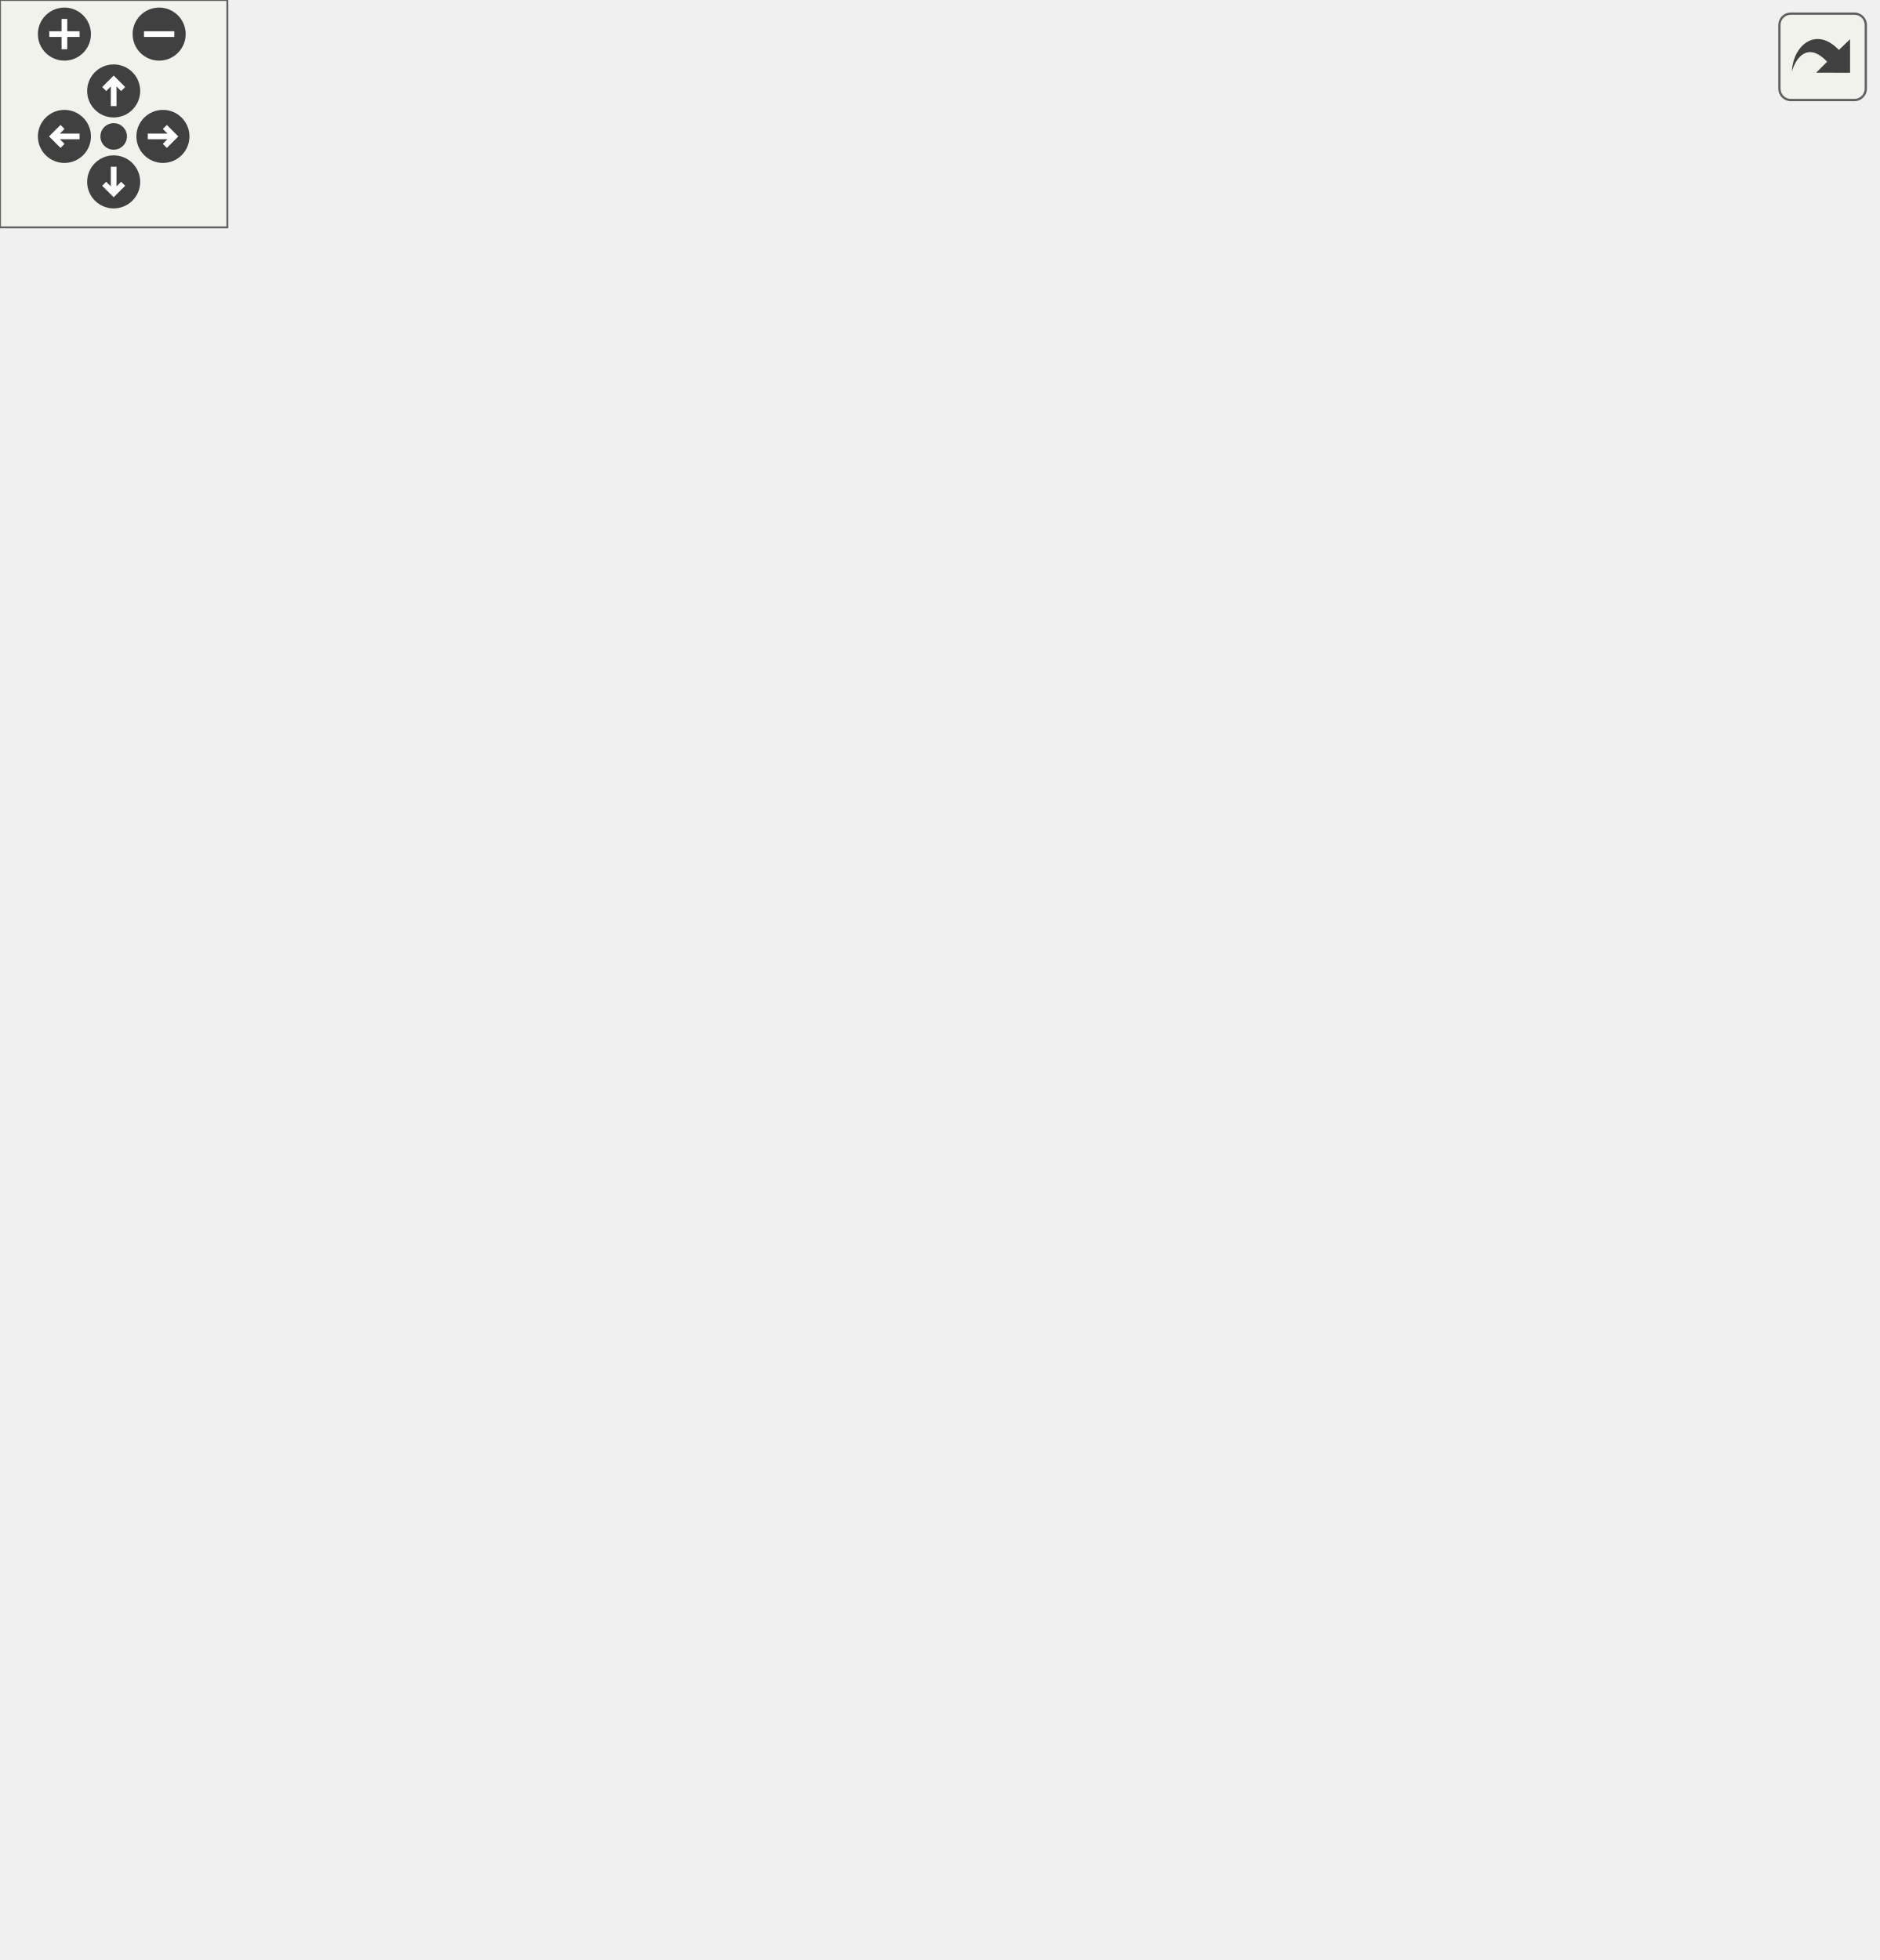
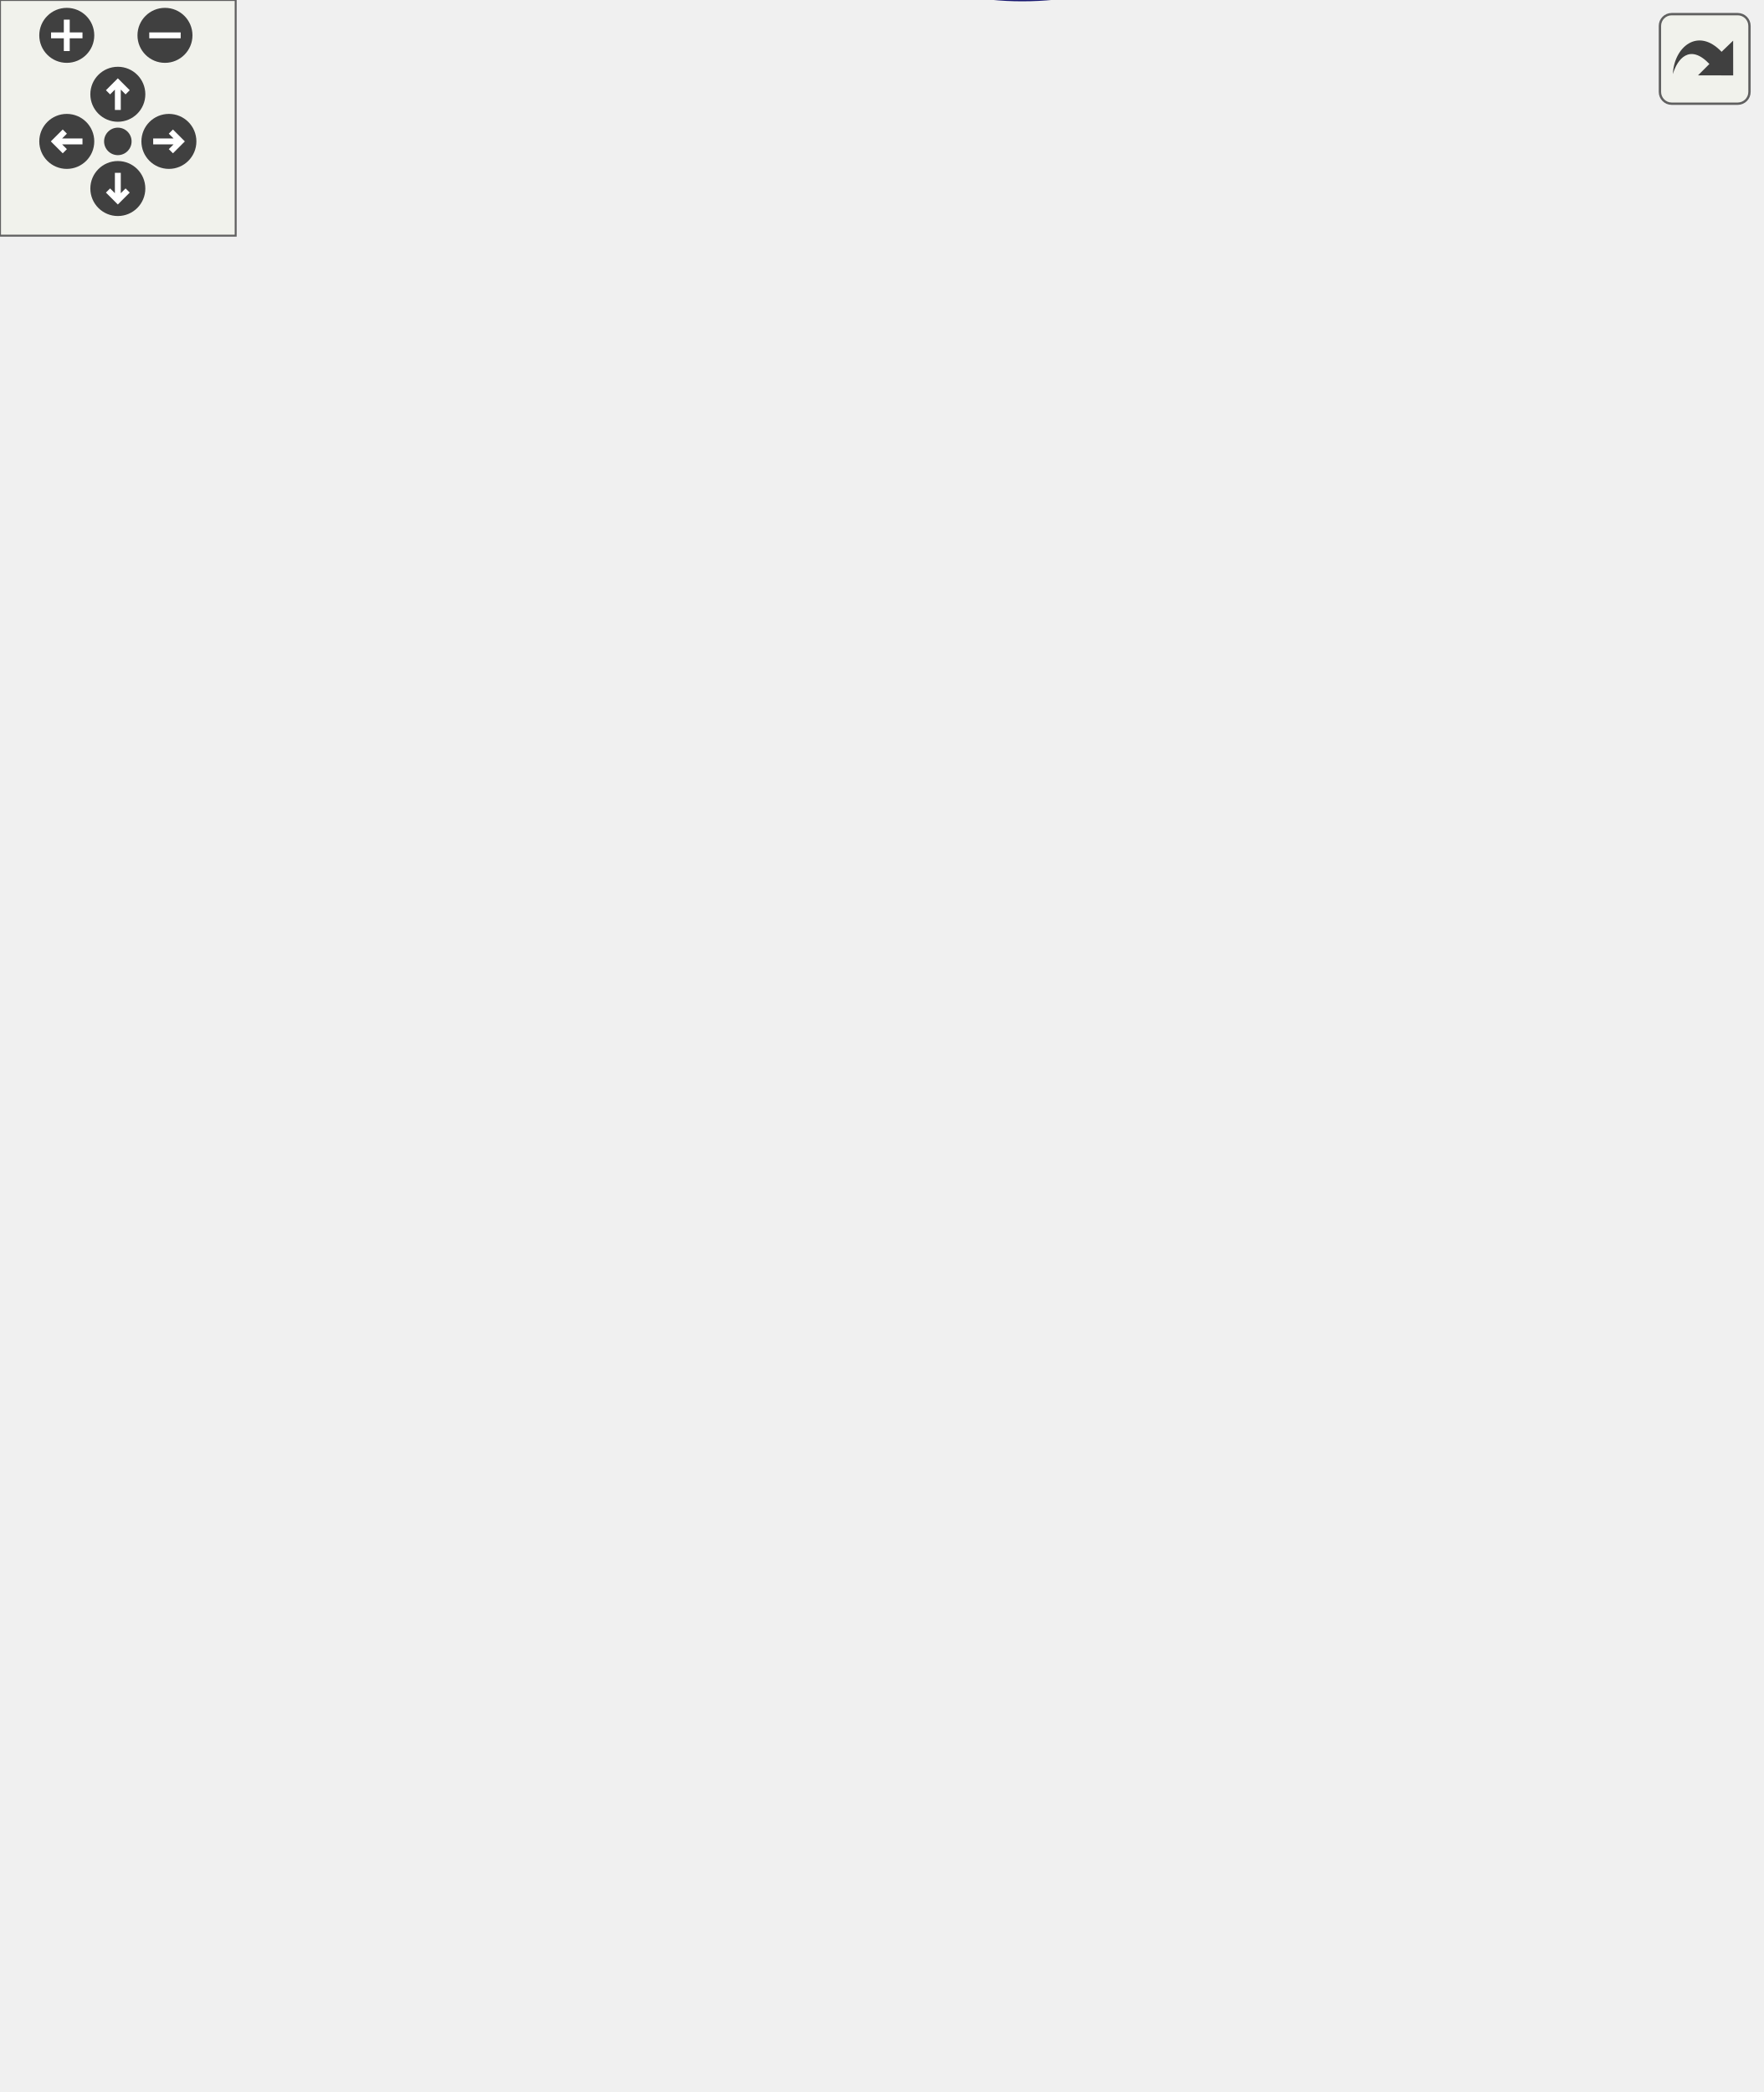
<svg xmlns="http://www.w3.org/2000/svg" xmlns:xlink="http://www.w3.org/1999/xlink" id="main" version="1.1" xml:space="preserve">
  <style type="text/css">
.edge:hover path { stroke: red; }
.edge:hover polygon { stroke: red; fill: red; }
</style>
  <defs>
    <circle id="rim" cx="0" cy="0" r="7" />
    <circle id="rim2" cx="0" cy="0" r="3.5" />
    <g id="zoomPlus">
      <use xlink:href="#rim" fill="#404040">
        <set attributeName="fill" to="#808080" begin="zoomplus.mouseover" end="zoomplus.mouseout" />
      </use>
      <path d="M-4,0h8M0,-4v8" fill="none" stroke="white" stroke-width="1.5" pointer-events="none" />
    </g>
    <g id="zoomMin">
      <use xlink:href="#rim" fill="#404040">
        <set attributeName="fill" to="#808080" begin="zoomminus.mouseover" end="zoomminus.mouseout" />
      </use>
      <path d="M-4,0h8" fill="none" stroke="white" stroke-width="1.5" pointer-events="none" />
    </g>
    <g id="dirArrow">
      <path fill="none" stroke="white" stroke-width="1.5" d="M0,-3.0v7 M-2.5,-0.5L0,-3.0L2.5,-0.5" />
    </g>
    <g id="resetDef">
      <use xlink:href="#rim2" fill="#404040">
        <set attributeName="fill" to="#808080" begin="reset.mouseover" end="reset.mouseout" />
      </use>
    </g>
  </defs>
  <svg id="graph" class="graph">
    <g id="viewport">
      <g id="node1" class="node">
        <g id="a_node1">
          <a xlink:title="Global lexing function, that traverses readline's string and separate in tokens.">
-             <polygon fill="#bfbfbf" stroke="black" points="0,-114.5 0,-133.5 41,-133.5 41,-114.5 0,-114.5" />
-             <text text-anchor="middle" x="20.5" y="-121.5" font-family="Helvetica,sans-Serif" font-size="10.00">lexer</text>
+             <polygon fill="#bfbfbf" stroke="black" points="0,-319.86 0,-338.86 41,-338.86 41,-319.86 0,-319.86" />
+             <text text-anchor="middle" x="20.5" y="-326.86" font-family="Helvetica,sans-Serif" font-size="10.00">lexer</text>
          </a>
        </g>
      </g>
      <g id="node2" class="node">
        <g id="a_node2">
          <a xlink:href="token__utils_8c.html#abe4c47d3831fc3c644e4b78391dfa502" target="_top" xlink:title="Method of append is a linked list with pointers.">
-             <polygon fill="none" stroke="black" points="77,-304.5 77,-323.5 162,-323.5 162,-304.5 77,-304.5" />
-             <text text-anchor="middle" x="119.5" y="-311.5" font-family="Helvetica,sans-Serif" font-size="10.00">append_token</text>
+             <polygon fill="none" stroke="black" points="77,-452.86 77,-471.86 162,-471.86 162,-452.86 77,-452.86" />
+             <text text-anchor="middle" x="119.5" y="-459.86" font-family="Helvetica,sans-Serif" font-size="10.00">append_token</text>
          </a>
        </g>
      </g>
      <g id="edge1" class="edge">
-         <path fill="none" stroke="midnightblue" d="M22.36,-133.76C25.26,-161.29 36.84,-240.8 77,-290 79.72,-293.34 83.04,-296.31 86.6,-298.92" />
-         <polygon fill="midnightblue" stroke="midnightblue" points="84.87,-301.96 95.19,-304.37 88.63,-296.06 84.87,-301.96" />
+         <path fill="none" stroke="midnightblue" d="M23.78,-338.92C29.35,-360.32 45.5,-412.6 77,-443.36 78.45,-444.77 80.02,-446.09 81.67,-447.32" />
+         <polygon fill="midnightblue" stroke="midnightblue" points="80.12,-450.48 90.47,-452.76 83.8,-444.53 80.12,-450.48" />
      </g>
      <g id="node3" class="node">
        <g id="a_node3">
-           <a xlink:href="lexer_8c.html#a36667927c23670d83624ca9049adfc2d" target="_top" xlink:title="Check if the char is one of the possible operator, currently '&lt;', '&gt;' or '|'.">
-             <polygon fill="none" stroke="black" points="217.5,-437.5 217.5,-456.5 315.5,-456.5 315.5,-437.5 217.5,-437.5" />
-             <text text-anchor="middle" x="266.5" y="-444.5" font-family="Helvetica,sans-Serif" font-size="10.00">is_char_operator</text>
+           <a xlink:href="token__utils_8c.html#ab3d9f0b7ddaf8661f8a3b3243d33bce7" target="_top" xlink:title="Free t_token entire linked list.">
+             <polygon fill="none" stroke="black" points="82.5,-414.86 82.5,-433.86 156.5,-433.86 156.5,-414.86 82.5,-414.86" />
+             <text text-anchor="middle" x="119.5" y="-421.86" font-family="Helvetica,sans-Serif" font-size="10.00">free_tokens</text>
          </a>
        </g>
      </g>
      <g id="edge2" class="edge">
-         <path fill="none" stroke="midnightblue" d="M23.03,-133.71C27.28,-157.7 41.36,-220.46 77,-257 105.89,-286.63 135.11,-263.55 162,-295 201.79,-341.55 154.92,-384.48 198,-428 201.04,-431.07 204.52,-433.65 208.28,-435.82" />
-         <polygon fill="midnightblue" stroke="midnightblue" points="206.92,-439.05 217.45,-440.18 209.92,-432.72 206.92,-439.05" />
+         <path fill="none" stroke="midnightblue" d="M26.4,-338.99C34.83,-354.73 53.46,-386.14 77,-405.36 78.99,-406.98 81.14,-408.5 83.37,-409.91" />
+         <polygon fill="midnightblue" stroke="midnightblue" points="81.84,-413.06 92.29,-414.83 85.22,-406.93 81.84,-413.06" />
      </g>
      <g id="node4" class="node">
        <g id="a_node4">
-           <a xlink:href="lexer__utils_8c.html#a5226e7cc8fd04bded427425b8bee4439" target="_top" xlink:title="Initialize t_lexer.">
-             <polygon fill="none" stroke="black" points="93,-0.5 93,-19.5 146,-19.5 146,-0.5 93,-0.5" />
-             <text text-anchor="middle" x="119.5" y="-7.5" font-family="Helvetica,sans-Serif" font-size="10.00">lex_init</text>
+           <a xlink:href="lexer_8c.html#a36667927c23670d83624ca9049adfc2d" target="_top" xlink:title="Check if the char is one of the possible operator, currently '&lt;', '&gt;' or '|'.">
+             <polygon fill="none" stroke="black" points="217.5,-262.86 217.5,-281.86 315.5,-281.86 315.5,-262.86 217.5,-262.86" />
+             <text text-anchor="middle" x="266.5" y="-269.86" font-family="Helvetica,sans-Serif" font-size="10.00">is_char_operator</text>
          </a>
        </g>
      </g>
      <g id="edge3" class="edge">
-         <path fill="none" stroke="midnightblue" d="M24.86,-114.36C31.82,-95.6 49.53,-53.87 77,-29 79.15,-27.06 81.53,-25.28 84.03,-23.66" />
-         <polygon fill="midnightblue" stroke="midnightblue" points="85.81,-26.68 92.86,-18.77 82.41,-20.56 85.81,-26.68" />
+         <path fill="none" stroke="midnightblue" d="M41.22,-323.8C51.8,-320.88 65.08,-317.3 77,-314.36 121.49,-303.4 172.19,-292.17 209.8,-284.09" />
+         <polygon fill="midnightblue" stroke="midnightblue" points="211,-287.41 220.04,-281.89 209.53,-280.57 211,-287.41" />
      </g>
      <g id="node5" class="node">
        <g id="a_node5">
+           <a xlink:href="lexer__utils_8c.html#a5226e7cc8fd04bded427425b8bee4439" target="_top" xlink:title="Initialize t_lexer.">
+             <polygon fill="none" stroke="black" points="93,-148.86 93,-167.86 146,-167.86 146,-148.86 93,-148.86" />
+             <text text-anchor="middle" x="119.5" y="-155.86" font-family="Helvetica,sans-Serif" font-size="10.00">lex_init</text>
+           </a>
+         </g>
+       </g>
+       <g id="edge4" class="edge">
+         <path fill="none" stroke="midnightblue" d="M22.44,-319.86C25.49,-293.8 37.35,-220.28 77,-177.36 79.02,-175.18 81.33,-173.23 83.82,-171.49" />
+         <polygon fill="midnightblue" stroke="midnightblue" points="85.81,-174.38 92.72,-166.35 82.31,-168.31 85.81,-174.38" />
+       </g>
+       <g id="node6" class="node">
+         <g id="a_node6">
          <a xlink:href="lexer_8c.html#a4224de0ac9d722a19a477ae2880f54da" target="_top" xlink:title="Make the operator in the global string a token.">
-             <polygon fill="none" stroke="black" points="80.5,-76.5 80.5,-95.5 158.5,-95.5 158.5,-76.5 80.5,-76.5" />
-             <text text-anchor="middle" x="119.5" y="-83.5" font-family="Helvetica,sans-Serif" font-size="10.00">lex_operator</text>
-           </a>
-         </g>
-       </g>
-       <g id="edge4" class="edge">
-         <path fill="none" stroke="midnightblue" d="M41.13,-116.31C53.54,-111.45 69.93,-105.03 84.42,-99.35" />
-         <polygon fill="midnightblue" stroke="midnightblue" points="86.04,-102.47 94.08,-95.57 83.49,-95.96 86.04,-102.47" />
+             <polygon fill="none" stroke="black" points="80.5,-338.86 80.5,-357.86 158.5,-357.86 158.5,-338.86 80.5,-338.86" />
+             <text text-anchor="middle" x="119.5" y="-345.86" font-family="Helvetica,sans-Serif" font-size="10.00">lex_operator</text>
+           </a>
+         </g>
+       </g>
+       <g id="edge5" class="edge">
+         <path fill="none" stroke="midnightblue" d="M41.13,-333.21C49.69,-334.88 60.13,-336.93 70.54,-338.97" />
+         <polygon fill="midnightblue" stroke="midnightblue" points="69.96,-342.42 80.45,-340.91 71.31,-335.55 69.96,-342.42" />
+       </g>
+       <g id="node8" class="node">
+         <g id="a_node8">
+           <a xlink:href="token__utils_8c.html#a9fd4752dfeaa8c87b63c2c53710b28f5" target="_top" xlink:title="Build a token.">
+             <polygon fill="none" stroke="black" points="228.5,-300.86 228.5,-319.86 304.5,-319.86 304.5,-300.86 228.5,-300.86" />
+             <text text-anchor="middle" x="266.5" y="-307.86" font-family="Helvetica,sans-Serif" font-size="10.00">make_token</text>
+           </a>
+         </g>
+       </g>
+       <g id="edge24" class="edge">
+         <path fill="none" stroke="midnightblue" d="M41.06,-327.84C79.2,-324.87 164.48,-318.23 218.24,-314.04" />
+         <polygon fill="midnightblue" stroke="midnightblue" points="218.53,-317.53 228.23,-313.26 217.99,-310.55 218.53,-317.53" />
+       </g>
+       <g id="node10" class="node">
+         <g id="a_node10">
+           <a xlink:href="lexer__word_8c.html#a4093905b7d1dfe02710752ee5da8fe01" target="_top" xlink:title="Lexes the string to create a WORD token.">
+             <polygon fill="none" stroke="black" points="89,-186.86 89,-205.86 150,-205.86 150,-186.86 89,-186.86" />
+             <text text-anchor="middle" x="119.5" y="-193.86" font-family="Helvetica,sans-Serif" font-size="10.00">lex_word</text>
+           </a>
+         </g>
+       </g>
+       <g id="edge9" class="edge">
+         <path fill="none" stroke="midnightblue" d="M28.48,-319.8C44.55,-297.76 84.4,-243.12 105.27,-214.5" />
+         <polygon fill="midnightblue" stroke="midnightblue" points="108.26,-216.34 111.33,-206.2 102.61,-212.22 108.26,-216.34" />
+       </g>
+       <g id="node17" class="node">
+         <g id="a_node17">
+           <a xlink:href="lexer__utils_8c.html#a0665b31ffb5665ad2a085f2b1a5e0e25" target="_top" xlink:title="Skip whitespaces in the t_lexer struct.">
+             <polygon fill="none" stroke="black" points="77.5,-376.86 77.5,-395.86 161.5,-395.86 161.5,-376.86 77.5,-376.86" />
+             <text text-anchor="middle" x="119.5" y="-383.86" font-family="Helvetica,sans-Serif" font-size="10.00">skip_wspaces</text>
+           </a>
+         </g>
+       </g>
+       <g id="edge25" class="edge">
+         <path fill="none" stroke="midnightblue" d="M34.32,-339.07C45.32,-347.17 61.75,-358.74 77,-367.36 80.06,-369.09 83.3,-370.79 86.58,-372.42" />
+         <polygon fill="midnightblue" stroke="midnightblue" points="85.22,-375.65 95.75,-376.79 88.23,-369.33 85.22,-375.65" />
      </g>
      <g id="node7" class="node">
        <g id="a_node7">
-           <a xlink:href="token__utils_8c.html#a583251578e050c27ff17b5c7b40c8eef" target="_top" xlink:title="Build a token.">
-             <polygon fill="none" stroke="black" points="228.5,-95.5 228.5,-114.5 304.5,-114.5 304.5,-95.5 228.5,-95.5" />
-             <text text-anchor="middle" x="266.5" y="-102.5" font-family="Helvetica,sans-Serif" font-size="10.00">make_token</text>
-           </a>
-         </g>
-       </g>
-       <g id="edge29" class="edge">
-         <path fill="none" stroke="midnightblue" d="M41.06,-122.48C79.2,-119.51 164.48,-112.87 218.24,-108.68" />
-         <polygon fill="midnightblue" stroke="midnightblue" points="218.53,-112.17 228.23,-107.9 217.99,-105.19 218.53,-112.17" />
+           <a xlink:href="lexer__utils_8c.html#a6b132516dacc9599762b1fe7341a0f04" target="_top" xlink:title="Advance one byte in the struct t_lexer to keep track of progress.">
+             <polygon fill="none" stroke="black" points="380.5,-224.86 380.5,-243.86 438.5,-243.86 438.5,-224.86 380.5,-224.86" />
+             <text text-anchor="middle" x="409.5" y="-231.86" font-family="Helvetica,sans-Serif" font-size="10.00">advance</text>
+           </a>
+         </g>
+       </g>
+       <g id="edge6" class="edge">
+         <path fill="none" stroke="midnightblue" d="M141.79,-357.91C182.5,-374.61 272.85,-404.02 335,-367.36 376.89,-342.65 396.56,-284.55 404.3,-253.97" />
+         <polygon fill="midnightblue" stroke="midnightblue" points="407.74,-254.6 406.62,-244.06 400.93,-253 407.74,-254.6" />
+       </g>
+       <g id="edge7" class="edge">
+         <path fill="none" stroke="midnightblue" d="M157.09,-338.77C175.97,-333.83 199.19,-327.74 219.29,-322.47" />
+         <polygon fill="midnightblue" stroke="midnightblue" points="220.39,-325.8 229.17,-319.88 218.61,-319.03 220.39,-325.8" />
      </g>
      <g id="node9" class="node">
        <g id="a_node9">
-           <a xlink:href="lexer__word_8c.html#a4093905b7d1dfe02710752ee5da8fe01" target="_top" xlink:title="Lexes the string to create a WORD token.">
-             <polygon fill="none" stroke="black" points="89,-228.5 89,-247.5 150,-247.5 150,-228.5 89,-228.5" />
-             <text text-anchor="middle" x="119.5" y="-235.5" font-family="Helvetica,sans-Serif" font-size="10.00">lex_word</text>
+           <a xlink:href="lexer__utils_8c.html#a855a36981b55d317a52d24560c0809bf" target="_top" xlink:title="&quot;Peek&quot;, Look at the next character in the input string">
+             <polygon fill="none" stroke="black" points="246,-338.86 246,-357.86 287,-357.86 287,-338.86 246,-338.86" />
+             <text text-anchor="middle" x="266.5" y="-345.86" font-family="Helvetica,sans-Serif" font-size="10.00">peek</text>
          </a>
        </g>
      </g>
      <g id="edge8" class="edge">
-         <path fill="none" stroke="midnightblue" d="M29.77,-133.72C46.16,-152.99 82.98,-196.25 103.67,-220.57" />
-         <polygon fill="midnightblue" stroke="midnightblue" points="101.1,-222.96 110.25,-228.31 106.44,-218.42 101.1,-222.96" />
-       </g>
-       <g id="node18" class="node">
-         <g id="a_node18">
-           <a xlink:href="lexer__utils_8c.html#a0665b31ffb5665ad2a085f2b1a5e0e25" target="_top" xlink:title="Skip whitespaces in the t_lexer struct.">
-             <polygon fill="none" stroke="black" points="77.5,-38.5 77.5,-57.5 161.5,-57.5 161.5,-38.5 77.5,-38.5" />
-             <text text-anchor="middle" x="119.5" y="-45.5" font-family="Helvetica,sans-Serif" font-size="10.00">skip_wspaces</text>
-           </a>
-         </g>
-       </g>
-       <g id="edge30" class="edge">
-         <path fill="none" stroke="midnightblue" d="M28.89,-114.46C38.78,-102.2 57.36,-80.85 77,-67 79.37,-65.33 81.91,-63.75 84.52,-62.27" />
-         <polygon fill="midnightblue" stroke="midnightblue" points="86.25,-65.31 93.54,-57.62 83.04,-59.09 86.25,-65.31" />
-       </g>
-       <g id="node6" class="node">
-         <g id="a_node6">
-           <a xlink:href="lexer__utils_8c.html#a6b132516dacc9599762b1fe7341a0f04" target="_top" xlink:title="Advance one byte in the struct t_lexer to keep track of progress.">
-             <polygon fill="none" stroke="black" points="404,-171.5 404,-190.5 462,-190.5 462,-171.5 404,-171.5" />
-             <text text-anchor="middle" x="433" y="-178.5" font-family="Helvetica,sans-Serif" font-size="10.00">advance</text>
-           </a>
-         </g>
-       </g>
-       <g id="edge5" class="edge">
-         <path fill="none" stroke="midnightblue" d="M141.83,-76.4C162.7,-67.08 192.2,-54.18 198,-53 257.66,-40.83 280.47,-25.91 335,-53 381.01,-75.86 411.04,-132.13 424.26,-161.87" />
-         <polygon fill="midnightblue" stroke="midnightblue" points="421.09,-163.36 428.23,-171.18 427.53,-160.61 421.09,-163.36" />
-       </g>
-       <g id="edge6" class="edge">
-         <path fill="none" stroke="midnightblue" d="M158.6,-90.99C176.81,-93.38 198.78,-96.26 218.06,-98.78" />
-         <polygon fill="midnightblue" stroke="midnightblue" points="217.79,-102.28 228.16,-100.11 218.7,-95.34 217.79,-102.28" />
-       </g>
-       <g id="node8" class="node">
-         <g id="a_node8">
-           <a xlink:href="lexer__utils_8c.html#a855a36981b55d317a52d24560c0809bf" target="_top" xlink:title="&quot;Peek&quot;, Look at the next character in the input string">
-             <polygon fill="none" stroke="black" points="412.5,-247.5 412.5,-266.5 453.5,-266.5 453.5,-247.5 412.5,-247.5" />
-             <text text-anchor="middle" x="433" y="-254.5" font-family="Helvetica,sans-Serif" font-size="10.00">peek</text>
-           </a>
-         </g>
-       </g>
-       <g id="edge7" class="edge">
-         <path fill="none" stroke="midnightblue" d="M148.38,-76.5C192.63,-63.31 279.58,-45.39 335,-86 377.86,-117.41 342.66,-155.06 371,-200 381.21,-216.19 397.12,-230.85 410.13,-241.24" />
-         <polygon fill="midnightblue" stroke="midnightblue" points="408.12,-244.11 418.18,-247.43 412.38,-238.56 408.12,-244.11" />
-       </g>
-       <g id="edge19" class="edge">
-         <path fill="none" stroke="midnightblue" d="M144.65,-247.55C151.15,-251.18 157.59,-255.95 162,-262 206.48,-323 146.27,-373.02 198,-428 200.96,-431.14 204.39,-433.78 208.11,-435.99" />
-         <polygon fill="midnightblue" stroke="midnightblue" points="206.69,-439.19 217.21,-440.41 209.75,-432.89 206.69,-439.19" />
-       </g>
-       <g id="edge9" class="edge">
-         <path fill="none" stroke="midnightblue" d="M126.51,-228.42C137.94,-211.22 164.68,-175.61 198,-162 263.91,-135.08 348.82,-153.74 396.12,-168.32" />
-         <polygon fill="midnightblue" stroke="midnightblue" points="395.31,-171.73 405.9,-171.44 397.44,-165.06 395.31,-171.73" />
-       </g>
-       <g id="edge20" class="edge">
-         <path fill="none" stroke="midnightblue" d="M124.83,-228.34C134.75,-207.27 161.14,-156.86 198,-129 204.28,-124.25 211.58,-120.39 219.01,-117.26" />
-         <polygon fill="midnightblue" stroke="midnightblue" points="220.33,-120.5 228.43,-113.67 217.84,-113.96 220.33,-120.5" />
-       </g>
-       <g id="node10" class="node">
-         <g id="a_node10">
+         <path fill="none" stroke="midnightblue" d="M158.6,-348.36C182.68,-348.36 213.36,-348.36 235.67,-348.36" />
+         <polygon fill="midnightblue" stroke="midnightblue" points="235.88,-351.86 245.88,-348.36 235.88,-344.86 235.88,-351.86" />
+       </g>
+       <g id="edge14" class="edge">
+         <path fill="none" stroke="midnightblue" d="M132.79,-206.03C147.6,-217.33 173.54,-236.05 198,-248.36 206.15,-252.46 215.18,-256.19 223.91,-259.41" />
+         <polygon fill="midnightblue" stroke="midnightblue" points="222.98,-262.79 233.57,-262.83 225.31,-256.2 222.98,-262.79" />
+       </g>
+       <g id="edge10" class="edge">
+         <path fill="none" stroke="midnightblue" d="M150.09,-204.73C164.45,-208.5 182.01,-212.7 198,-215.36 257.73,-225.32 327.92,-230.33 370.27,-232.64" />
+         <polygon fill="midnightblue" stroke="midnightblue" points="370.24,-236.14 380.41,-233.17 370.6,-229.15 370.24,-236.14" />
+       </g>
+       <g id="edge15" class="edge">
+         <path fill="none" stroke="midnightblue" d="M125.69,-206.1C136.49,-225.39 163.29,-268.6 198,-291.36 204.23,-295.45 211.34,-298.66 218.55,-301.2" />
+         <polygon fill="midnightblue" stroke="midnightblue" points="217.78,-304.62 228.37,-304.24 219.85,-297.94 217.78,-304.62" />
+       </g>
+       <g id="node11" class="node">
+         <g id="a_node11">
          <a xlink:href="lexer__word_8c.html#a088ba907ca2f9f7d89809627a5ef8313" target="_top" xlink:title="Lexes a segment delimited by double quotes.">
-             <polygon fill="none" stroke="black" points="198,-285.5 198,-304.5 335,-304.5 335,-285.5 198,-285.5" />
-             <text text-anchor="middle" x="266.5" y="-292.5" font-family="Helvetica,sans-Serif" font-size="10.00">double_quoted_segment</text>
-           </a>
-         </g>
-       </g>
-       <g id="edge10" class="edge">
-         <path fill="none" stroke="midnightblue" d="M137.64,-247.53C153.08,-255.84 176.58,-267.81 198,-276 204.04,-278.31 210.49,-280.48 216.91,-282.47" />
-         <polygon fill="midnightblue" stroke="midnightblue" points="216.33,-285.95 226.91,-285.44 218.32,-279.24 216.33,-285.95" />
+             <polygon fill="none" stroke="black" points="198,-148.86 198,-167.86 335,-167.86 335,-148.86 198,-148.86" />
+             <text text-anchor="middle" x="266.5" y="-155.86" font-family="Helvetica,sans-Serif" font-size="10.00">double_quoted_segment</text>
+           </a>
+         </g>
+       </g>
+       <g id="edge11" class="edge">
+         <path fill="none" stroke="midnightblue" d="M150.19,-188.58C170.11,-183.36 196.75,-176.38 219.4,-170.44" />
+         <polygon fill="midnightblue" stroke="midnightblue" points="220.38,-173.8 229.16,-167.88 218.6,-167.03 220.38,-173.8" />
      </g>
      <g id="node12" class="node">
        <g id="a_node12">
          <a xlink:href="string__builder_8c.html#a54e602a5da87bd89687c69c2d86f34d2" target="_top" xlink:title="Put char in the struct t_str_buf so we can build a string in the struct. The point is to create the s...">
-             <polygon fill="none" stroke="black" points="394.5,-323.5 394.5,-342.5 471.5,-342.5 471.5,-323.5 394.5,-323.5" />
-             <text text-anchor="middle" x="433" y="-330.5" font-family="Helvetica,sans-Serif" font-size="10.00">str_buf_putc</text>
-           </a>
-         </g>
-       </g>
-       <g id="edge28" class="edge">
-         <path fill="none" stroke="midnightblue" d="M143.17,-247.56C149.92,-251.28 156.88,-256.08 162,-262 190.2,-294.57 162.33,-327.85 198,-352 260.23,-394.13 354.21,-365.72 401.92,-346.52" />
-         <polygon fill="midnightblue" stroke="midnightblue" points="403.48,-349.66 411.37,-342.59 400.79,-343.2 403.48,-349.66" />
+             <polygon fill="none" stroke="black" points="371,-129.86 371,-148.86 448,-148.86 448,-129.86 371,-129.86" />
+             <text text-anchor="middle" x="409.5" y="-136.86" font-family="Helvetica,sans-Serif" font-size="10.00">str_buf_putc</text>
+           </a>
+         </g>
+       </g>
+       <g id="edge23" class="edge">
+         <path fill="none" stroke="midnightblue" d="M150.09,-186.95C154.58,-184.43 158.78,-181.28 162,-177.36 206.03,-123.69 143.55,-68.42 198,-25.36 245.76,12.41 281.54,3.78 335,-25.36 371.89,-45.47 393.06,-92.92 402.5,-119.84" />
+         <polygon fill="midnightblue" stroke="midnightblue" points="399.29,-121.27 405.75,-129.67 405.94,-119.07 399.29,-121.27" />
      </g>
      <g id="node13" class="node">
        <g id="a_node13">
-           <a xlink:href="lexer__word_8c.html#ad7d5fd37a954794c29d8d8b4807c233e" target="_top" xlink:title="Handle backslash to escape next char correctly.">
-             <polygon fill="none" stroke="black" points="217,-247.5 217,-266.5 316,-266.5 316,-247.5 217,-247.5" />
-             <text text-anchor="middle" x="266.5" y="-254.5" font-family="Helvetica,sans-Serif" font-size="10.00">escape_segment</text>
-           </a>
-         </g>
-       </g>
-       <g id="edge15" class="edge">
-         <path fill="none" stroke="midnightblue" d="M150.19,-241.89C166.49,-244.03 187.29,-246.75 206.72,-249.3" />
-         <polygon fill="midnightblue" stroke="midnightblue" points="206.35,-252.78 216.72,-250.61 207.26,-245.84 206.35,-252.78" />
+           <a xlink:href="lexer__word_8c.html#ad9e7809fee584699717eb691257a6ded" target="_top" xlink:title="Lexes a segment delimited by single quotes.">
+             <polygon fill="none" stroke="black" points="200,-186.86 200,-205.86 333,-205.86 333,-186.86 200,-186.86" />
+             <text text-anchor="middle" x="266.5" y="-193.86" font-family="Helvetica,sans-Serif" font-size="10.00">single_quoted_segment</text>
+           </a>
+         </g>
+       </g>
+       <g id="edge16" class="edge">
+         <path fill="none" stroke="midnightblue" d="M150.19,-196.36C161.79,-196.36 175.67,-196.36 189.72,-196.36" />
+         <polygon fill="midnightblue" stroke="midnightblue" points="189.94,-199.86 199.94,-196.36 189.94,-192.86 189.94,-199.86" />
      </g>
      <g id="node14" class="node">
        <g id="a_node14">
-           <a xlink:href="lexer__word_8c.html#ad9e7809fee584699717eb691257a6ded" target="_top" xlink:title="Lexes a segment delimited by single quotes.">
-             <polygon fill="none" stroke="black" points="200,-323.5 200,-342.5 333,-342.5 333,-323.5 200,-323.5" />
-             <text text-anchor="middle" x="266.5" y="-330.5" font-family="Helvetica,sans-Serif" font-size="10.00">single_quoted_segment</text>
-           </a>
-         </g>
-       </g>
-       <g id="edge21" class="edge">
-         <path fill="none" stroke="midnightblue" d="M141.13,-247.59C148.21,-251.46 155.88,-256.36 162,-262 182.67,-281.05 175.12,-297.67 198,-314 200.73,-315.94 203.64,-317.69 206.68,-319.26" />
-         <polygon fill="midnightblue" stroke="midnightblue" points="205.53,-322.58 216.09,-323.45 208.38,-316.18 205.53,-322.58" />
+           <a xlink:href="string__builder_8c.html#a1bfdfae2d27c541b15b526d7d67b7577" target="_top" xlink:title="End and null terminate the string created in t_str_buf, reset the struct so it can be reused and retu...">
+             <polygon fill="none" stroke="black" points="229.5,-110.86 229.5,-129.86 303.5,-129.86 303.5,-110.86 229.5,-110.86" />
+             <text text-anchor="middle" x="266.5" y="-117.86" font-family="Helvetica,sans-Serif" font-size="10.00">str_buf_end</text>
+           </a>
+         </g>
+       </g>
+       <g id="edge19" class="edge">
+         <path fill="none" stroke="midnightblue" d="M145.5,-186.79C151.16,-184.13 156.97,-180.96 162,-177.36 180.92,-163.83 178.09,-151.39 198,-139.36 204.59,-135.38 212.05,-132.2 219.54,-129.68" />
+         <polygon fill="midnightblue" stroke="midnightblue" points="220.78,-132.96 229.34,-126.73 218.76,-126.26 220.78,-132.96" />
      </g>
      <g id="node15" class="node">
        <g id="a_node15">
-           <a xlink:href="string__builder_8c.html#a1bfdfae2d27c541b15b526d7d67b7577" target="_top" xlink:title="End and null terminate the string created in t_str_buf, reset the struct so it can be reused and retu...">
-             <polygon fill="none" stroke="black" points="229.5,-399.5 229.5,-418.5 303.5,-418.5 303.5,-399.5 229.5,-399.5" />
-             <text text-anchor="middle" x="266.5" y="-406.5" font-family="Helvetica,sans-Serif" font-size="10.00">str_buf_end</text>
-           </a>
-         </g>
-       </g>
-       <g id="edge24" class="edge">
-         <path fill="none" stroke="midnightblue" d="M143.95,-247.51C150.58,-251.18 157.27,-255.98 162,-262 197.17,-306.8 158.88,-343.59 198,-385 203.95,-391.3 211.67,-395.95 219.75,-399.38" />
-         <polygon fill="midnightblue" stroke="midnightblue" points="218.72,-402.73 229.32,-402.88 221.12,-396.16 218.72,-402.73" />
+           <a xlink:href="string__builder_8c.html#a34739f65bf6f3e3e2b9e19dadf5fe217" target="_top" xlink:title=" ">
+             <polygon fill="none" stroke="black" points="229,-72.86 229,-91.86 304,-91.86 304,-72.86 229,-72.86" />
+             <text text-anchor="middle" x="266.5" y="-79.86" font-family="Helvetica,sans-Serif" font-size="10.00">str_buf_free</text>
+           </a>
+         </g>
+       </g>
+       <g id="edge21" class="edge">
+         <path fill="none" stroke="midnightblue" d="M148.57,-186.79C153.44,-184.26 158.17,-181.15 162,-177.36 188.6,-151.11 169.45,-125.48 198,-101.36 204.08,-96.22 211.46,-92.47 219.08,-89.73" />
+         <polygon fill="midnightblue" stroke="midnightblue" points="220.23,-93.04 228.77,-86.77 218.19,-86.34 220.23,-93.04" />
      </g>
      <g id="node16" class="node">
        <g id="a_node16">
-           <a xlink:href="string__builder_8c.html#a34739f65bf6f3e3e2b9e19dadf5fe217" target="_top" xlink:title=" ">
-             <polygon fill="none" stroke="black" points="229,-209.5 229,-228.5 304,-228.5 304,-209.5 229,-209.5" />
-             <text text-anchor="middle" x="266.5" y="-216.5" font-family="Helvetica,sans-Serif" font-size="10.00">str_buf_free</text>
-           </a>
-         </g>
+           <a xlink:href="string__builder_8c.html#a2ff0766da574e4904598f3119c7d3749" target="_top" xlink:title=" ">
+             <polygon fill="none" stroke="black" points="231,-34.86 231,-53.86 302,-53.86 302,-34.86 231,-34.86" />
+             <text text-anchor="middle" x="266.5" y="-41.86" font-family="Helvetica,sans-Serif" font-size="10.00">str_buf_init</text>
+           </a>
+         </g>
+       </g>
+       <g id="edge22" class="edge">
+         <path fill="none" stroke="midnightblue" d="M149.85,-186.74C154.37,-184.25 158.64,-181.16 162,-177.36 197.18,-137.54 159.84,-100.34 198,-63.36 204.42,-57.14 212.7,-52.93 221.25,-50.08" />
+         <polygon fill="midnightblue" stroke="midnightblue" points="222.23,-53.44 230.94,-47.41 220.37,-46.69 222.23,-53.44" />
+       </g>
+       <g id="edge12" class="edge">
+         <path fill="none" stroke="midnightblue" d="M310.93,-167.91C319.14,-170.46 327.5,-173.58 335,-177.36 355.97,-187.94 376.84,-204.89 390.95,-217.57" />
+         <polygon fill="midnightblue" stroke="midnightblue" points="388.7,-220.26 398.43,-224.46 393.45,-215.11 388.7,-220.26" />
+       </g>
+       <g id="edge13" class="edge">
+         <path fill="none" stroke="midnightblue" d="M335.11,-149.25C343.76,-148.09 352.46,-146.91 360.7,-145.8" />
+         <polygon fill="midnightblue" stroke="midnightblue" points="361.41,-149.24 370.85,-144.43 360.48,-142.3 361.41,-149.24" />
+       </g>
+       <g id="edge17" class="edge">
+         <path fill="none" stroke="midnightblue" d="M303.08,-205.95C323.69,-211.51 349.63,-218.5 370.62,-224.15" />
+         <polygon fill="midnightblue" stroke="midnightblue" points="369.92,-227.59 380.48,-226.81 371.74,-220.83 369.92,-227.59" />
+       </g>
+       <g id="edge18" class="edge">
+         <path fill="none" stroke="midnightblue" d="M306.5,-186.84C315.95,-184.13 325.94,-180.94 335,-177.36 351.61,-170.81 369.42,-161.66 383.35,-153.98" />
+         <polygon fill="midnightblue" stroke="midnightblue" points="385.3,-156.9 392.31,-148.95 381.88,-150.79 385.3,-156.9" />
+       </g>
+       <g id="edge20" class="edge">
+         <path fill="none" stroke="midnightblue" d="M303.81,-125.25C321.16,-127.59 342.15,-130.42 360.77,-132.93" />
+         <polygon fill="midnightblue" stroke="midnightblue" points="360.46,-136.42 370.84,-134.29 361.39,-129.48 360.46,-136.42" />
      </g>
      <g id="edge26" class="edge">
-         <path fill="none" stroke="midnightblue" d="M150.19,-234.11C169.95,-231.52 196.32,-228.07 218.85,-225.11" />
-         <polygon fill="midnightblue" stroke="midnightblue" points="219.44,-228.57 228.9,-223.8 218.53,-221.62 219.44,-228.57" />
-       </g>
-       <g id="node17" class="node">
-         <g id="a_node17">
-           <a xlink:href="string__builder_8c.html#a2ff0766da574e4904598f3119c7d3749" target="_top" xlink:title=" ">
-             <polygon fill="none" stroke="black" points="231,-171.5 231,-190.5 302,-190.5 302,-171.5 231,-171.5" />
-             <text text-anchor="middle" x="266.5" y="-178.5" font-family="Helvetica,sans-Serif" font-size="10.00">str_buf_init</text>
-           </a>
-         </g>
-       </g>
-       <g id="edge27" class="edge">
-         <path fill="none" stroke="midnightblue" d="M137.64,-228.47C153.08,-220.16 176.58,-208.19 198,-200 205.36,-197.19 213.3,-194.58 221.08,-192.26" />
-         <polygon fill="midnightblue" stroke="midnightblue" points="222.12,-195.6 230.77,-189.48 220.19,-188.88 222.12,-195.6" />
-       </g>
-       <g id="edge11" class="edge">
-         <path fill="none" stroke="midnightblue" d="M314.26,-285.41C321.48,-282.93 328.64,-279.84 335,-276 354.91,-263.97 354.49,-254.39 371,-238 385,-224.09 401.37,-208.85 413.62,-197.63" />
-         <polygon fill="midnightblue" stroke="midnightblue" points="415.98,-200.22 421.01,-190.89 411.26,-195.05 415.98,-200.22" />
-       </g>
-       <g id="edge13" class="edge">
-         <path fill="none" stroke="midnightblue" d="M309.01,-285.41C338.12,-278.69 376.34,-269.86 402.4,-263.84" />
-         <polygon fill="midnightblue" stroke="midnightblue" points="403.47,-267.18 412.42,-261.52 401.89,-260.36 403.47,-267.18" />
-       </g>
-       <g id="node11" class="node">
-         <g id="a_node11">
-           <a xlink:href="lexer__word_8c.html#a31c5ee7f4519eba6de3c2a29c59fe26c" target="_top" xlink:title=" ">
-             <polygon fill="none" stroke="black" points="371,-285.5 371,-304.5 495,-304.5 495,-285.5 371,-285.5" />
-             <text text-anchor="middle" x="433" y="-292.5" font-family="Helvetica,sans-Serif" font-size="10.00">is_dquotes_escapable</text>
-           </a>
-         </g>
-       </g>
-       <g id="edge12" class="edge">
-         <path fill="none" stroke="midnightblue" d="M335.36,-295C343.73,-295 352.3,-295 360.72,-295" />
-         <polygon fill="midnightblue" stroke="midnightblue" points="360.88,-298.5 370.88,-295 360.88,-291.5 360.88,-298.5" />
-       </g>
-       <g id="edge14" class="edge">
-         <path fill="none" stroke="midnightblue" d="M309.01,-304.59C332,-309.9 360.66,-316.52 384.53,-322.04" />
-         <polygon fill="midnightblue" stroke="midnightblue" points="383.91,-325.48 394.44,-324.32 385.49,-318.66 383.91,-325.48" />
-       </g>
-       <g id="edge16" class="edge">
-         <path fill="none" stroke="midnightblue" d="M308.06,-247.41C317.08,-244.78 326.49,-241.63 335,-238 361.99,-226.5 390.7,-208.87 409.82,-196.26" />
-         <polygon fill="midnightblue" stroke="midnightblue" points="411.78,-199.17 418.14,-190.7 407.89,-193.35 411.78,-199.17" />
-       </g>
-       <g id="edge17" class="edge">
-         <path fill="none" stroke="midnightblue" d="M316.41,-257C344.17,-257 378.03,-257 401.91,-257" />
-         <polygon fill="midnightblue" stroke="midnightblue" points="402.12,-260.5 412.12,-257 402.12,-253.5 402.12,-260.5" />
-       </g>
-       <g id="edge18" class="edge">
-         <path fill="none" stroke="midnightblue" d="M314.26,-266.59C321.48,-269.07 328.64,-272.16 335,-276 354.91,-288.03 351.25,-301.7 371,-314 375.3,-316.68 380.01,-319.01 384.85,-321.03" />
-         <polygon fill="midnightblue" stroke="midnightblue" points="383.64,-324.31 394.23,-324.53 386.09,-317.75 383.64,-324.31" />
-       </g>
-       <g id="edge22" class="edge">
-         <path fill="none" stroke="midnightblue" d="M319.59,-323.37C325.16,-320.92 330.44,-317.85 335,-314 363.55,-289.88 348.96,-268.18 371,-238 382.36,-222.45 398.36,-207.68 411.13,-197.08" />
-         <polygon fill="midnightblue" stroke="midnightblue" points="413.39,-199.75 418.97,-190.74 408.99,-194.3 413.39,-199.75" />
-       </g>
-       <g id="edge23" class="edge">
-         <path fill="none" stroke="midnightblue" d="M333.46,-333C350.47,-333 368.45,-333 384.33,-333" />
-         <polygon fill="midnightblue" stroke="midnightblue" points="384.43,-336.5 394.43,-333 384.43,-329.5 384.43,-336.5" />
-       </g>
-       <g id="edge25" class="edge">
-         <path fill="none" stroke="midnightblue" d="M297.45,-399.43C309.3,-395.37 322.95,-390.34 335,-385 360.22,-373.83 387.85,-358.72 407.14,-347.67" />
-         <polygon fill="midnightblue" stroke="midnightblue" points="409,-350.64 415.9,-342.6 405.49,-344.58 409,-350.64" />
-       </g>
-       <g id="edge31" class="edge">
-         <path fill="none" stroke="midnightblue" d="M144.46,-38.45C186.05,-23.49 273.09,0.45 335,-33 386.22,-60.67 414.76,-128.47 426.13,-161.83" />
-         <polygon fill="midnightblue" stroke="midnightblue" points="422.81,-162.92 429.23,-171.35 429.47,-160.76 422.81,-162.92" />
+         <path fill="none" stroke="midnightblue" d="M149.19,-395.95C193,-408.7 277.56,-425.7 335,-389.36 382.71,-359.18 400.07,-288.7 405.86,-254.16" />
+         <polygon fill="midnightblue" stroke="midnightblue" points="409.37,-254.34 407.41,-243.93 402.45,-253.29 409.37,-254.34" />
      </g>
    </g>
  </svg>
  <g id="navigator" transform="translate(0 0)" fill="#404254">
    <rect fill="#f2f5e9" fill-opacity="0.5" stroke="#606060" stroke-width=".5" x="0" y="0" width="60" height="60" />
    <use id="zoomplus" xlink:href="#zoomPlus" x="17" y="9" />
    <use id="zoomminus" xlink:href="#zoomMin" x="42" y="9" />
    <use id="reset" xlink:href="#resetDef" x="30" y="36" />
    <g id="arrowUp" xlink:href="#dirArrow" transform="translate(30 24)">
      <use xlink:href="#rim" fill="#404040">
        <set attributeName="fill" to="#808080" begin="arrowUp.mouseover" end="arrowUp.mouseout" />
      </use>
      <path fill="none" stroke="white" stroke-width="1.5" d="M0,-3.0v7 M-2.5,-0.5L0,-3.0L2.5,-0.5" />
    </g>
    <g id="arrowRight" xlink:href="#dirArrow" transform="rotate(90) translate(36 -43)">
      <use xlink:href="#rim" fill="#404040">
        <set attributeName="fill" to="#808080" begin="arrowRight.mouseover" end="arrowRight.mouseout" />
      </use>
      <path fill="none" stroke="white" stroke-width="1.5" d="M0,-3.0v7 M-2.5,-0.5L0,-3.0L2.5,-0.5" />
    </g>
    <g id="arrowDown" xlink:href="#dirArrow" transform="rotate(180) translate(-30 -48)">
      <use xlink:href="#rim" fill="#404040">
        <set attributeName="fill" to="#808080" begin="arrowDown.mouseover" end="arrowDown.mouseout" />
      </use>
      <path fill="none" stroke="white" stroke-width="1.5" d="M0,-3.0v7 M-2.5,-0.5L0,-3.0L2.5,-0.5" />
    </g>
    <g id="arrowLeft" xlink:href="#dirArrow" transform="rotate(270) translate(-36 17)">
      <use xlink:href="#rim" fill="#404040">
        <set attributeName="fill" to="#808080" begin="arrowLeft.mouseover" end="arrowLeft.mouseout" />
      </use>
      <path fill="none" stroke="white" stroke-width="1.5" d="M0,-3.0v7 M-2.5,-0.5L0,-3.0L2.5,-0.5" />
    </g>
  </g>
  <svg viewBox="0 0 15 15" width="100%" height="30px" preserveAspectRatio="xMaxYMin meet">
    <g id="arrow_out" transform="scale(0.3 0.3)">
      <a xlink:href="lexer_8c_aced469451204cf536fd18b4cf94f6b91_cgraph_org.svg" target="_base">
        <rect id="button" ry="5" rx="5" y="6" x="6" height="38" width="38" fill="#f2f5e9" fill-opacity="0.5" stroke="#606060" stroke-width="1.0" />
        <path id="arrow" d="M 11.5,31.437 C 11.94,20.098 22.043,11.323 32.159,21.979 L 37.069,17.246 C 37.069,17.246 37.088,32 37.088,32 L 22.16,31.978 C 22.16,31.978 26.998,27.14 26.998,27.14 C 18.529,18.264 13.292,25.23 11.5,31.437 z" style="fill:#404040;" />
      </a>
    </g>
  </svg>
</svg>
